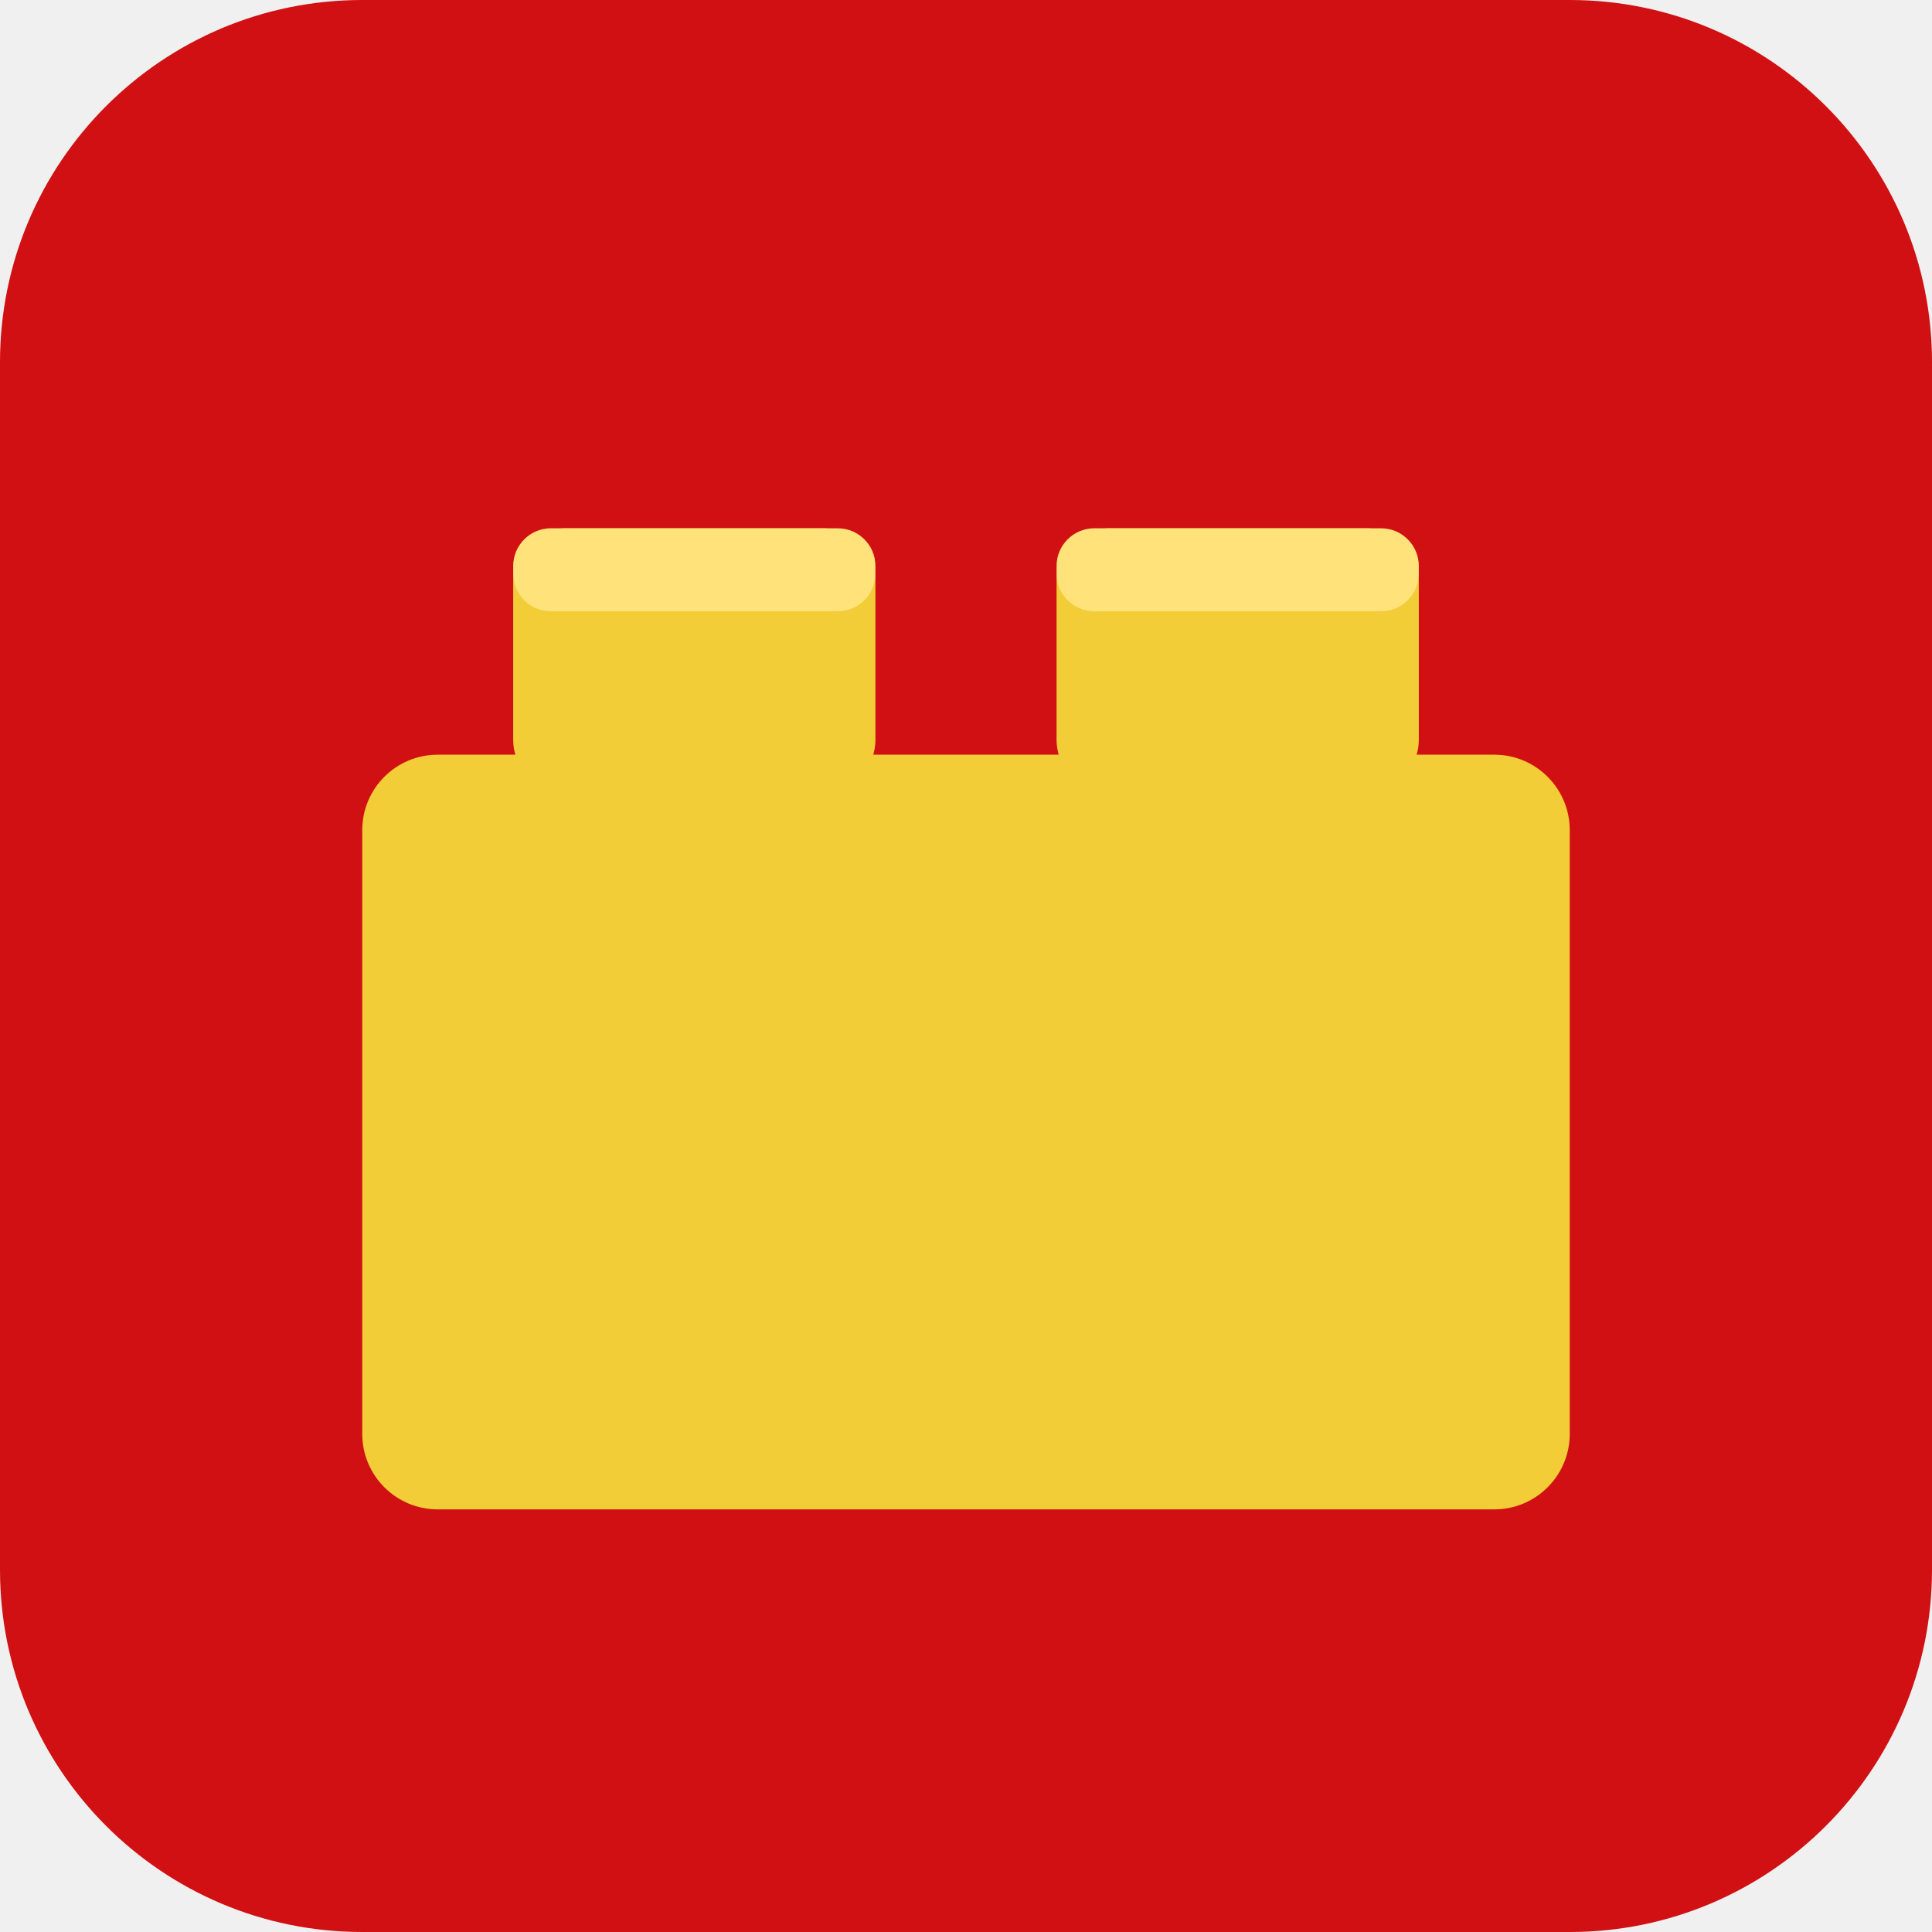
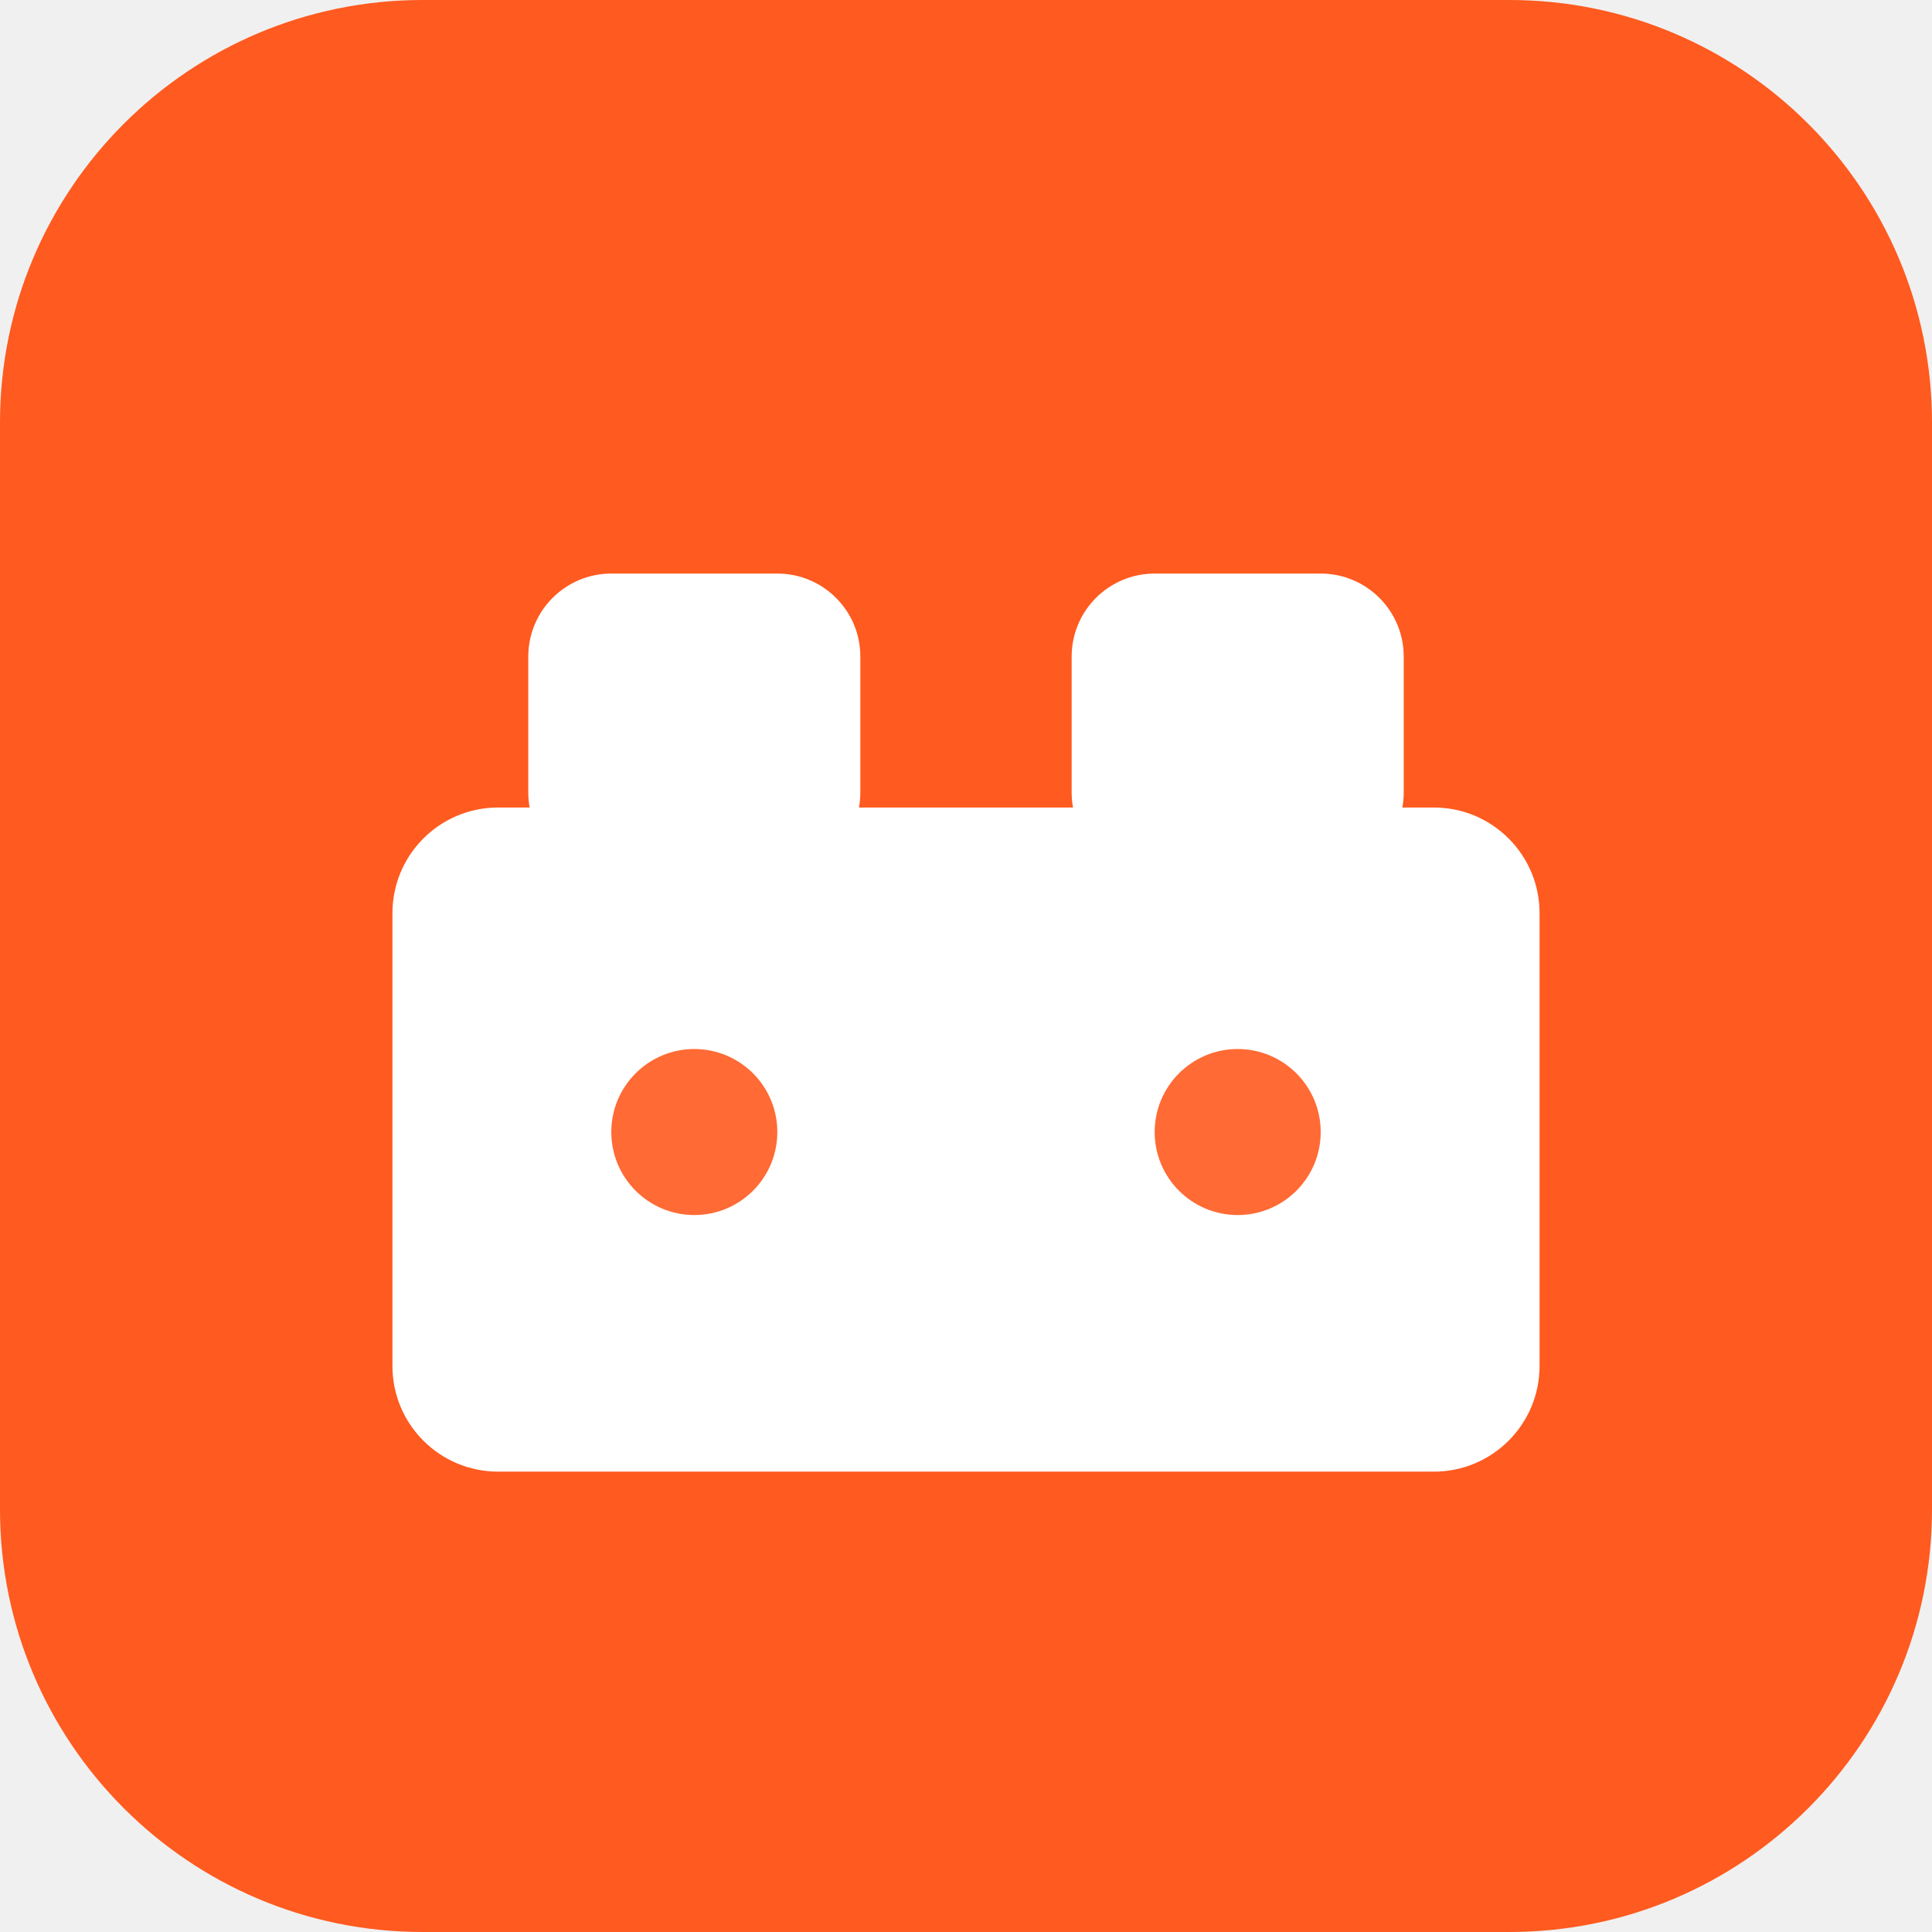
<svg xmlns="http://www.w3.org/2000/svg" viewBox="0 0 512 512">
-   <rect width="512" height="512" rx="96" fill="#d01012" />
-   <rect x="96" y="200" width="320" height="200" rx="20" fill="#f2cd37" />
-   <rect x="136" y="140" width="96" height="70" rx="14" fill="#f2cd37" />
-   <rect x="280" y="140" width="96" height="70" rx="14" fill="#f2cd37" />
-   <rect x="136" y="140" width="96" height="22" rx="10" fill="#ffe27a" />
-   <rect x="280" y="140" width="96" height="22" rx="10" fill="#ffe27a" />
+   <rect width="512" height="512" rx="112" fill="#ff5a1f" />
+   <rect x="104" y="214" width="304" height="176" rx="28" fill="#ffffff" />
+   <rect x="140" y="152" width="88" height="80" rx="22" fill="#ffffff" />
+   <rect x="284" y="152" width="88" height="80" rx="22" fill="#ffffff" />
+   <circle cx="184" cy="300" r="22" fill="#ff5a1f" opacity=".9" />
+   <circle cx="328" cy="300" r="22" fill="#ff5a1f" opacity=".9" />
</svg>
